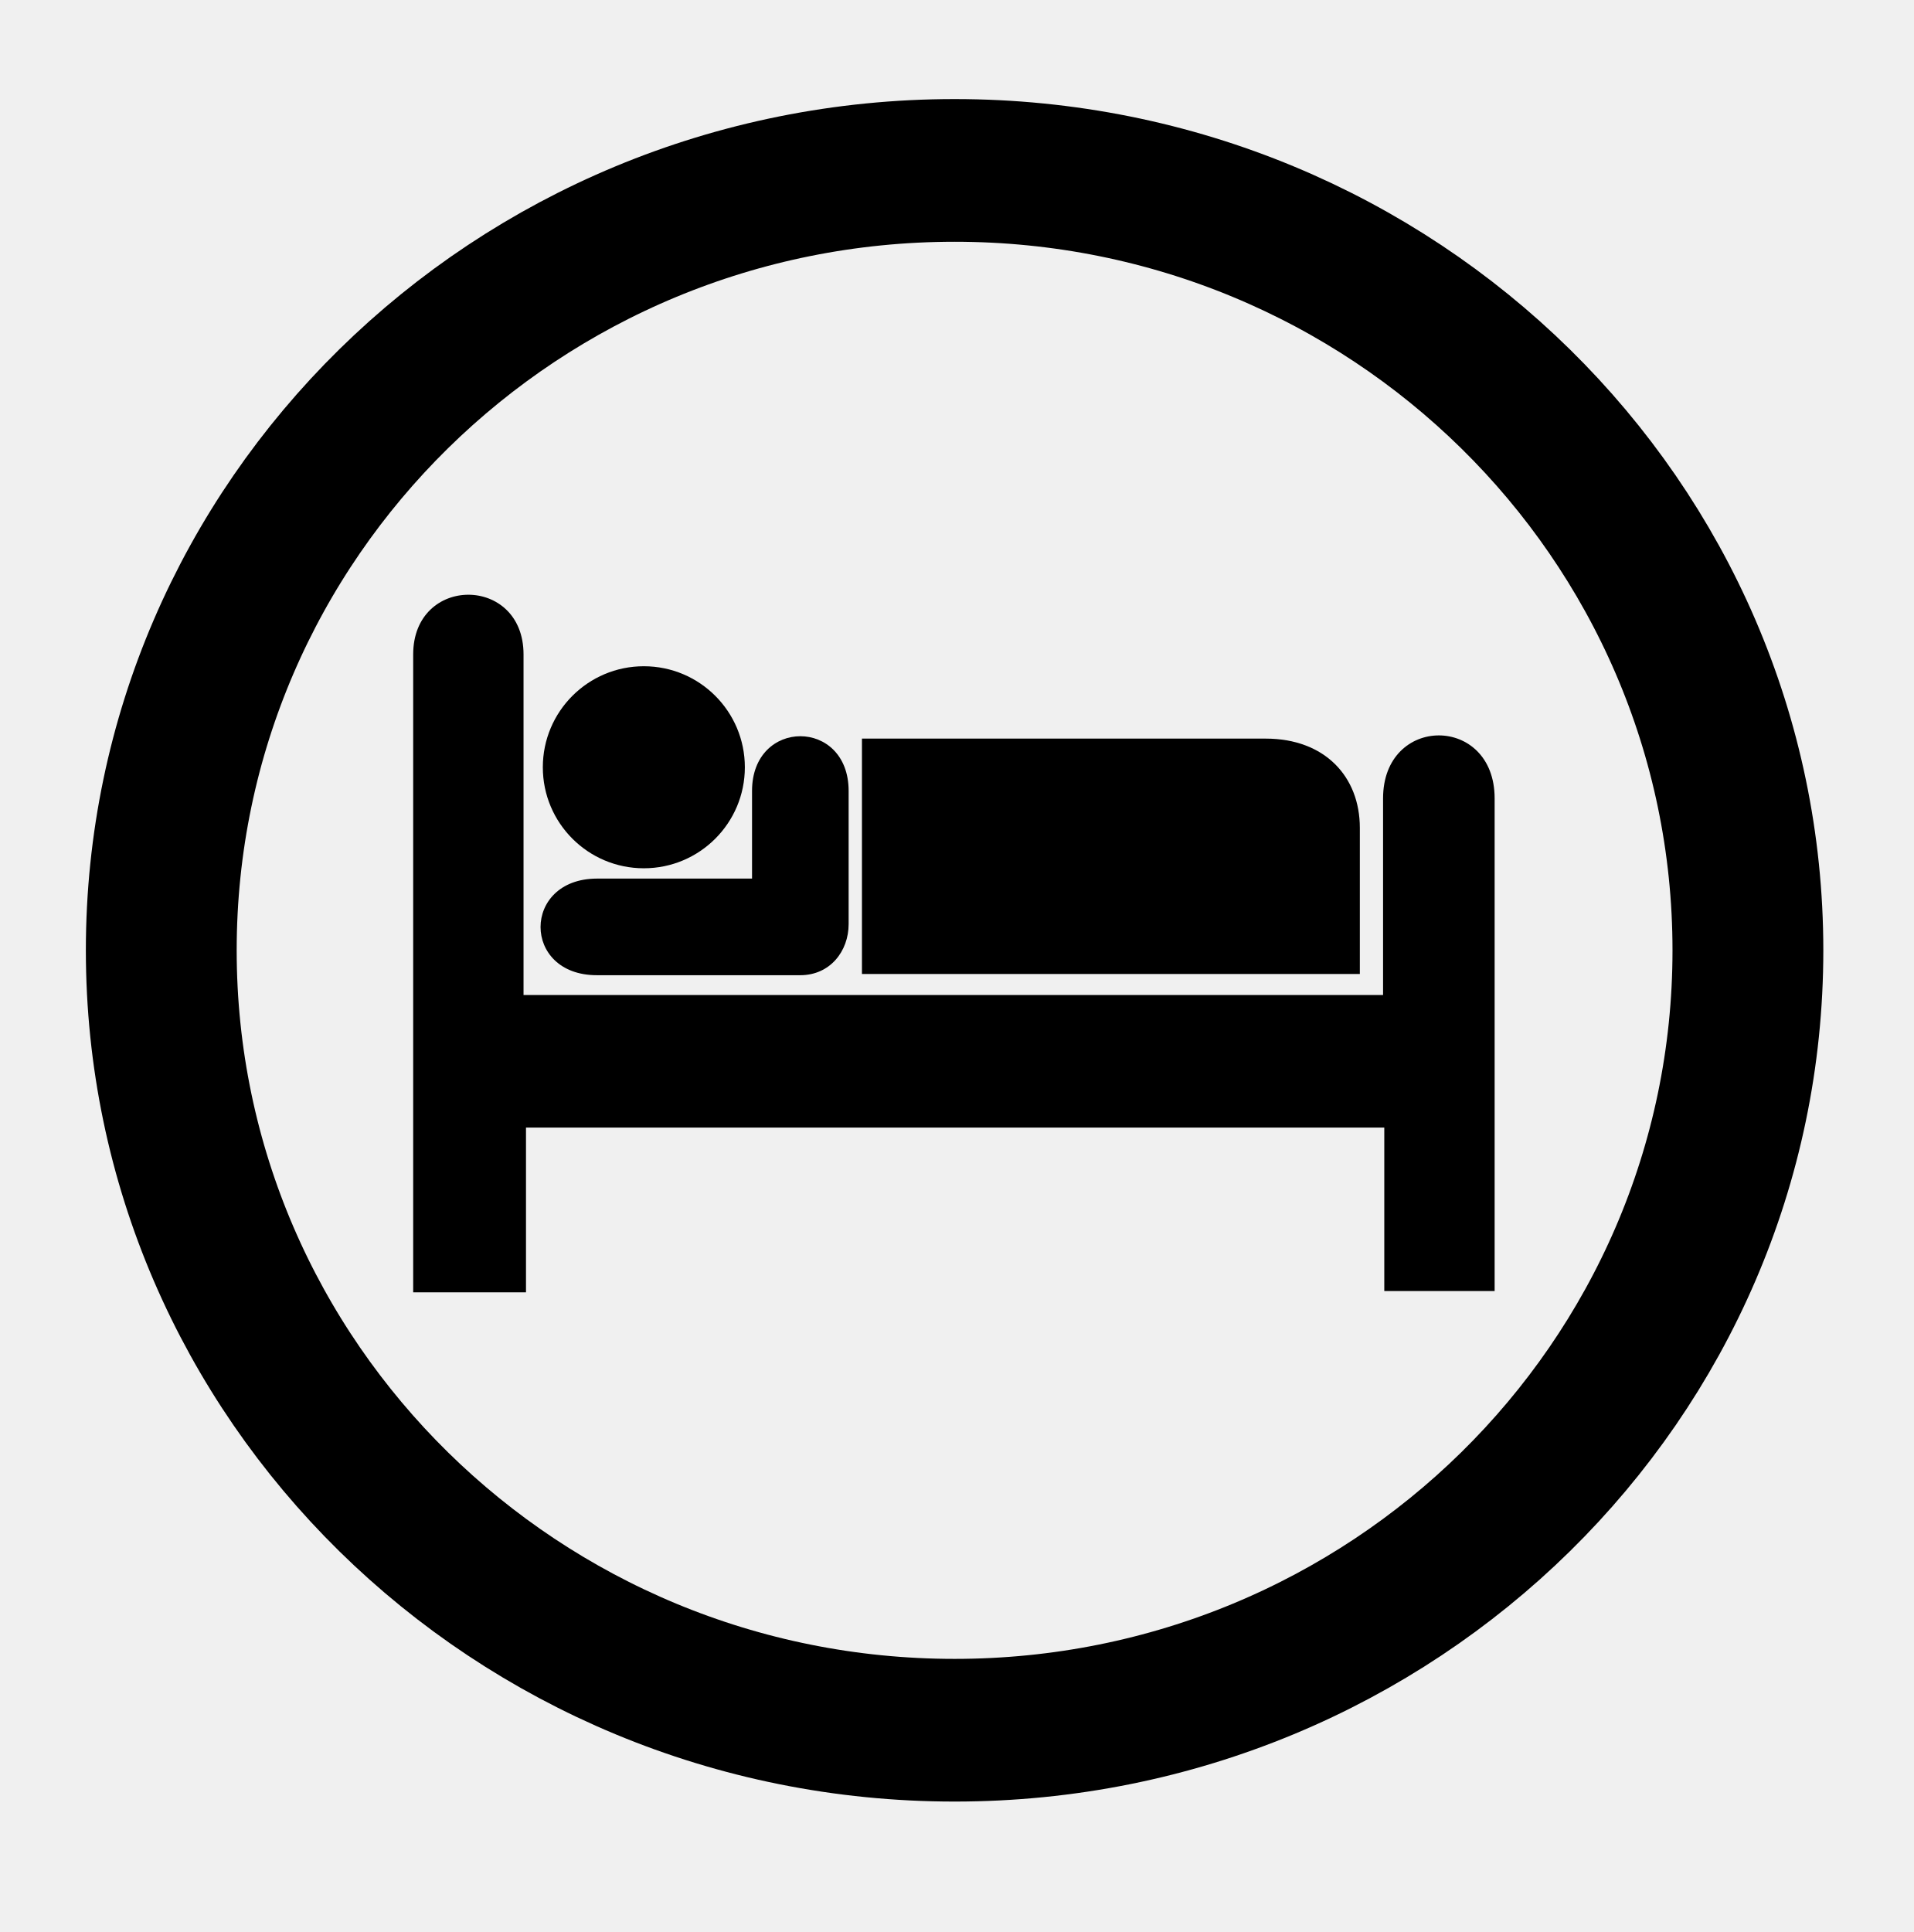
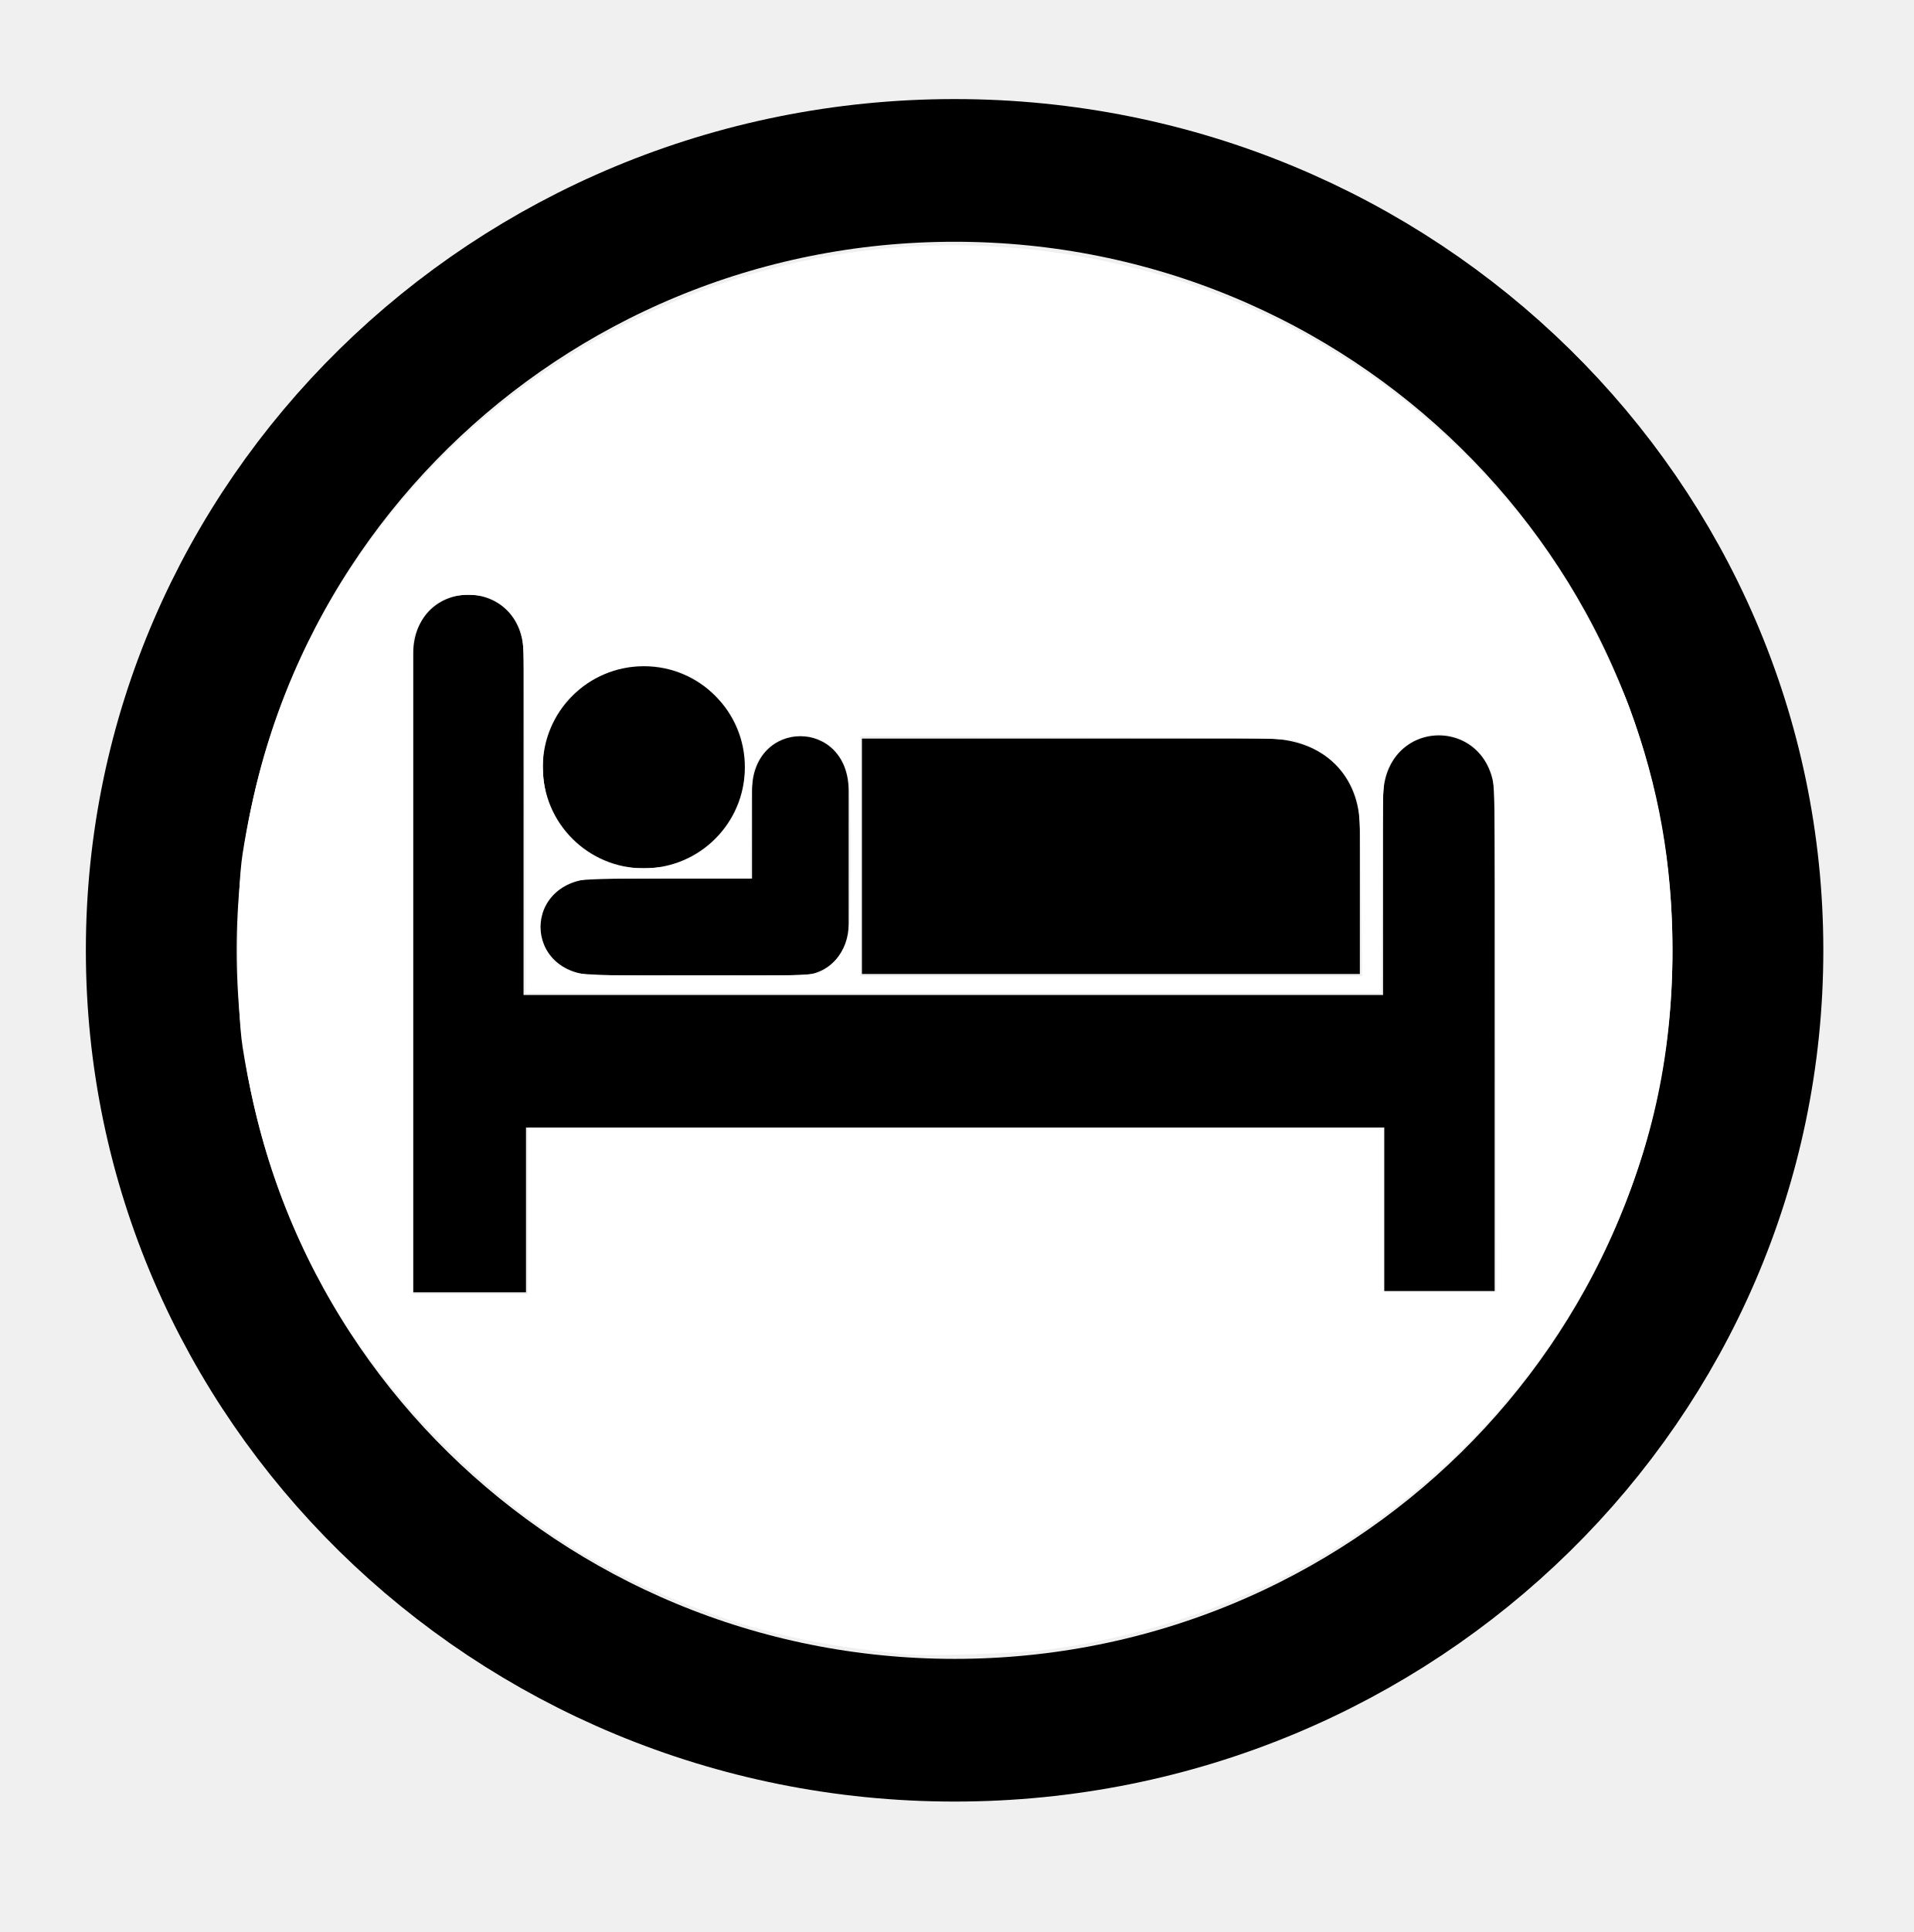
<svg xmlns="http://www.w3.org/2000/svg" xmlns:xlink="http://www.w3.org/1999/xlink" width="17.612" height="17.781" id="svg3339" version="1.1">
  <defs id="defs3341">
    <filter id="imagebot_77" color-interpolation-filters="sRGB">
      <feGaussianBlur id="imagebot_83" stdDeviation="2.684" />
    </filter>
    <linearGradient gradientUnits="userSpaceOnUse" gradientTransform="scale(0.9331466,1.071643)" id="imagebot_75" y2="610.964" xlink:href="#imagebot_82" y1="706.612" x2="719.028" x1="746.176" />
    <linearGradient id="imagebot_82">
      <stop id="imagebot_104" stop-color="#dfdfdf" offset="0" />
      <stop id="imagebot_103" stop-color="#fff" offset="1" />
    </linearGradient>
    <linearGradient gradientUnits="userSpaceOnUse" gradientTransform="scale(0.933139,1.071652)" id="imagebot_68" y2="692.026" xlink:href="#imagebot_82" y1="619.24" x2="732.206" x1="716.399" />
    <linearGradient id="linearGradient5066">
      <stop id="stop5068" stop-color="#dfdfdf" offset="0" />
      <stop id="stop5070" stop-color="#fff" offset="1" />
    </linearGradient>
    <filter id="imagebot_50" color-interpolation-filters="sRGB">
      <feGaussianBlur id="imagebot_84" stdDeviation="2.082" />
    </filter>
    <linearGradient gradientUnits="userSpaceOnUse" gradientTransform="scale(0.9359454,1.068439)" id="imagebot_48" x2="737.17" y1="615.757" x1="726.477" y2="623.916">
      <stop id="imagebot_91" stop-color="#9b6a06" offset="0" />
      <stop id="imagebot_90" stop-color="#b38e29" offset=".103" />
      <stop id="imagebot_89" stop-color="#faf892" offset=".25" />
      <stop id="imagebot_88" stop-color="#ddba32" offset=".517" />
      <stop id="imagebot_87" stop-color="#cf9e08" offset=".693" />
      <stop id="imagebot_86" stop-color="#976400" offset=".736" />
      <stop id="imagebot_85" stop-color="#976400" offset="1" />
    </linearGradient>
    <linearGradient gradientUnits="userSpaceOnUse" gradientTransform="scale(0.9501408,1.052475)" id="imagebot_46" x2="649.904" y1="707.648" x1="648.246" y2="708.581">
      <stop id="imagebot_94" stop-color="#a07100" offset="0" />
      <stop id="imagebot_93" stop-color="#f4f300" offset=".43" />
      <stop id="imagebot_92" stop-color="#9e700b" offset="1" />
    </linearGradient>
    <linearGradient gradientUnits="userSpaceOnUse" gradientTransform="scale(1.008238,0.9918292)" id="imagebot_44" x2="617.534" y1="745.22" x1="614.028" y2="748.43">
      <stop id="imagebot_97" stop-color="#a07100" offset="0" />
      <stop id="imagebot_96" stop-color="#f6f600" offset=".382" />
      <stop id="imagebot_95" stop-color="#9e700b" offset="1" />
    </linearGradient>
    <linearGradient gradientUnits="userSpaceOnUse" gradientTransform="scale(0.9291964,1.076199)" id="imagebot_42" x2="673.258" y1="679.81" x1="684.672" y2="671.434">
      <stop id="imagebot_102" stop-color="#375a93" offset="0" />
      <stop id="imagebot_101" stop-color="#5c9eda" offset=".37" />
      <stop id="imagebot_100" stop-color="#97cafd" offset=".539" />
      <stop id="imagebot_99" stop-color="#8bbff3" offset=".778" />
      <stop id="imagebot_98" stop-color="#2a629a" offset="1" />
    </linearGradient>
    <filter id="filter5292" x="0" y="0" width="1" height="1" color-interpolation-filters="sRGB">
      <feColorMatrix id="feColorMatrix5294" type="saturate" values="0" result="fbSourceGraphic" />
      <feColorMatrix result="fbSourceGraphicAlpha" in="fbSourceGraphic" values="0 0 0 -1 0 0 0 0 -1 0 0 0 0 -1 0 0 0 0 1 0" id="feColorMatrix5308" />
      <feColorMatrix id="feColorMatrix5310" type="saturate" values="0" in="fbSourceGraphic" />
    </filter>
    <filter id="filter5296" x="0" y="0" width="1" height="1" color-interpolation-filters="sRGB">
      <feColorMatrix id="feColorMatrix5298" type="saturate" values="0" />
    </filter>
    <filter id="filter5300" x="0" y="0" width="1" height="1" color-interpolation-filters="sRGB">
      <feColorMatrix id="feColorMatrix5302" type="saturate" values="0" />
    </filter>
    <filter id="filter5304" x="0" y="0" width="1" height="1" color-interpolation-filters="sRGB">
      <feColorMatrix id="feColorMatrix5306" type="saturate" values="0" />
    </filter>
  </defs>
  <g id="layer1" transform="translate(-341.241,-523.4247)">
    <g id="g5202" transform="translate(306.9597,-45.95032)">
      <path style="stroke-width:1.2;stroke-miterlimit:10;stroke-dasharray:none;stroke-dashoffset:0;fill:none;stroke:#000000;stroke-opacity:1" id="path2987" d="m 15.965,9.365 c 0,3.623 -2.826,6.559 -6.312,6.559 -3.486,0 -6.312,-2.937 -6.312,-6.559 0,-3.623 2.826,-6.559 6.312,-6.559 3.486,0 6.312,2.937 6.312,6.559 z" transform="matrix(1.156863,0,0,1.09434,31.90065,567.8727)" />
      <circle r="0" cx="277.5" cy="-63" label="Layer 1" fill-opacity="null" stroke-opacity="null" id="imagebot_36" style="stroke-linecap:round;stroke-linejoin:round;stroke-dasharray:none" transform="matrix(0.02766026,0,0,0.02766026,37.83469,572.308)" />
      <circle r="0" cx="-80.5" cy="-41" label="Layer 1" fill-opacity="null" stroke-opacity="null" id="imagebot_34" style="stroke-linecap:round;stroke-linejoin:round;stroke-dasharray:none" transform="matrix(0.02766026,0,0,0.02766026,37.83469,572.308)" />
      <circle r="0" cx="-82.5" cy="33" label="Layer 1" fill-opacity="null" stroke-opacity="null" id="imagebot_33" style="stroke-linecap:round;stroke-linejoin:round;stroke-dasharray:none" transform="matrix(0.02766026,0,0,0.02766026,37.83469,572.308)" />
      <circle r="0" cx="149.5" cy="65" label="Layer 1" fill-opacity="null" stroke-opacity="null" id="imagebot_32" style="stroke-linecap:round;stroke-linejoin:round;stroke-dasharray:none" transform="matrix(0.02766026,0,0,0.02766026,37.83469,572.308)" />
      <circle r="0" cx="76.5" cy="114" label="Layer 1" fill-opacity="null" stroke-opacity="null" id="imagebot_2" style="stroke-linecap:round;stroke-linejoin:round;stroke-dasharray:none" transform="matrix(0.02766026,0,0,0.02766026,37.83469,572.308)" />
      <g transform="matrix(0.02378706,0,0,0.02378706,38.08446,570.7293)" id="g1882">
        <g id="g1884">
          <path d="m 89.25,279.01 c 21.59,0 39.09,-17.5 39.09,-39.08 0,-21.59 -17.5,-39.09 -39.09,-39.09 -21.585,0 -39.085,17.5 -39.085,39.09 0,21.58 17.5,39.08 39.085,39.08 z" id="path1886" />
          <path d="M 89.25,239.93" id="path1888" />
        </g>
        <path d="m 173.65,228.84 h 156.23 c 22.92,0 36.43,14.76 36.43,34.51 V 319.9 H 173.65 v -91.06 z" id="path1890" />
        <path d="M 131.12,249.08 V 283 H 71.054 c -29,0.1 -29.047,37.38 0,37.38 H 149.8 c 11.5,0 18.7,-9.28 18.7,-19.78 v -51.52 c 0,-28.22 -37.38,-28.22 -37.38,0 z" id="path1892" />
        <path d="M 42.702,196.26 C 42.702,165.48 0,165.48 0,196.26 v 246.81 h 43.651 v -63.74 h 332.12 v 63.26 h 42.7 V 251.96 c 0,-32.48 -43.17,-32.48 -43.17,0 v 76.09 h -332.6 l 0.002,-131.79 z" id="path1894" />
      </g>
+       <path style="fill:#ffffff;fill-opacity:1;stroke-width:1.35;stroke-miterlimit:10;stroke-dasharray:none" d="M 8.359,15.227 C 7.538,15.148 6.976,15.023 6.356,14.78 5.455,14.427 4.741,13.957 4.049,13.261 3.057,12.263 2.457,11.064 2.233,9.636 c -0.058,-0.37 -0.058,-1.408 0,-1.778 C 2.408,6.74 2.809,5.774 3.461,4.905 4.744,3.19 6.843,2.186 8.99,2.261 c 2.246,0.079 4.243,1.214 5.431,3.087 0.174,0.275 0.468,0.867 0.578,1.166 0.27,0.732 0.395,1.438 0.395,2.232 0,0.992 -0.197,1.868 -0.617,2.746 -0.966,2.019 -2.891,3.398 -5.156,3.693 -0.24,0.031 -1.079,0.059 -1.26,0.041 z m -3.5,-4.083 0,-0.765 3.939,0 3.939,0 0,0.754 0,0.754 0.518,0 0.518,0 -0.006,-2.358 c -0.006,-2.343 -0.006,-2.358 -0.053,-2.459 -0.086,-0.183 -0.223,-0.285 -0.412,-0.308 -0.219,-0.026 -0.439,0.105 -0.535,0.319 -0.037,0.081 -0.041,0.184 -0.047,1.075 l -0.007,0.985 -3.937,0 -3.937,0 -0.006,-1.637 C 4.826,5.899 4.825,5.864 4.779,5.765 4.723,5.644 4.603,5.533 4.488,5.495 4.442,5.48 4.34,5.471 4.261,5.476 4.072,5.488 3.95,5.569 3.863,5.741 l -0.062,0.122 0,3.023 0,3.023 0.529,0 0.529,0 0,-0.765 z M 7.544,8.953 C 7.66,8.904 7.777,8.758 7.805,8.625 7.837,8.477 7.839,7.323 7.808,7.158 7.762,6.917 7.596,6.771 7.369,6.771 c -0.178,0 -0.317,0.084 -0.401,0.243 -0.044,0.082 -0.049,0.131 -0.056,0.58 l -0.008,0.49 -0.771,0 c -0.517,0 -0.796,0.008 -0.848,0.026 -0.27,0.09 -0.39,0.377 -0.262,0.627 0.057,0.111 0.124,0.168 0.255,0.214 0.128,0.046 2.159,0.048 2.267,0.003 l -1.1e-6,0 z M 12.529,8.213 C 12.522,7.57 12.514,7.423 12.482,7.327 12.409,7.102 12.21,6.912 11.962,6.828 11.859,6.794 11.66,6.79 9.884,6.783 l -1.964,-0.007 0,1.104 0,1.104 2.309,0 2.309,0 -0.009,-0.771 0,0 z M 6.19,7.961 C 6.406,7.895 6.55,7.793 6.691,7.604 6.893,7.333 6.916,6.89 6.744,6.598 6.679,6.486 6.507,6.312 6.401,6.25 5.95,5.986 5.335,6.16 5.099,6.62 c -0.084,0.164 -0.111,0.297 -0.1,0.502 0.021,0.397 0.272,0.717 0.66,0.84 0.121,0.039 0.404,0.038 0.532,-4.794e-4 l 0,6e-7 z" id="path3040" transform="translate(34.28125,569.375)" />
    </g>
  </g>
</svg>
